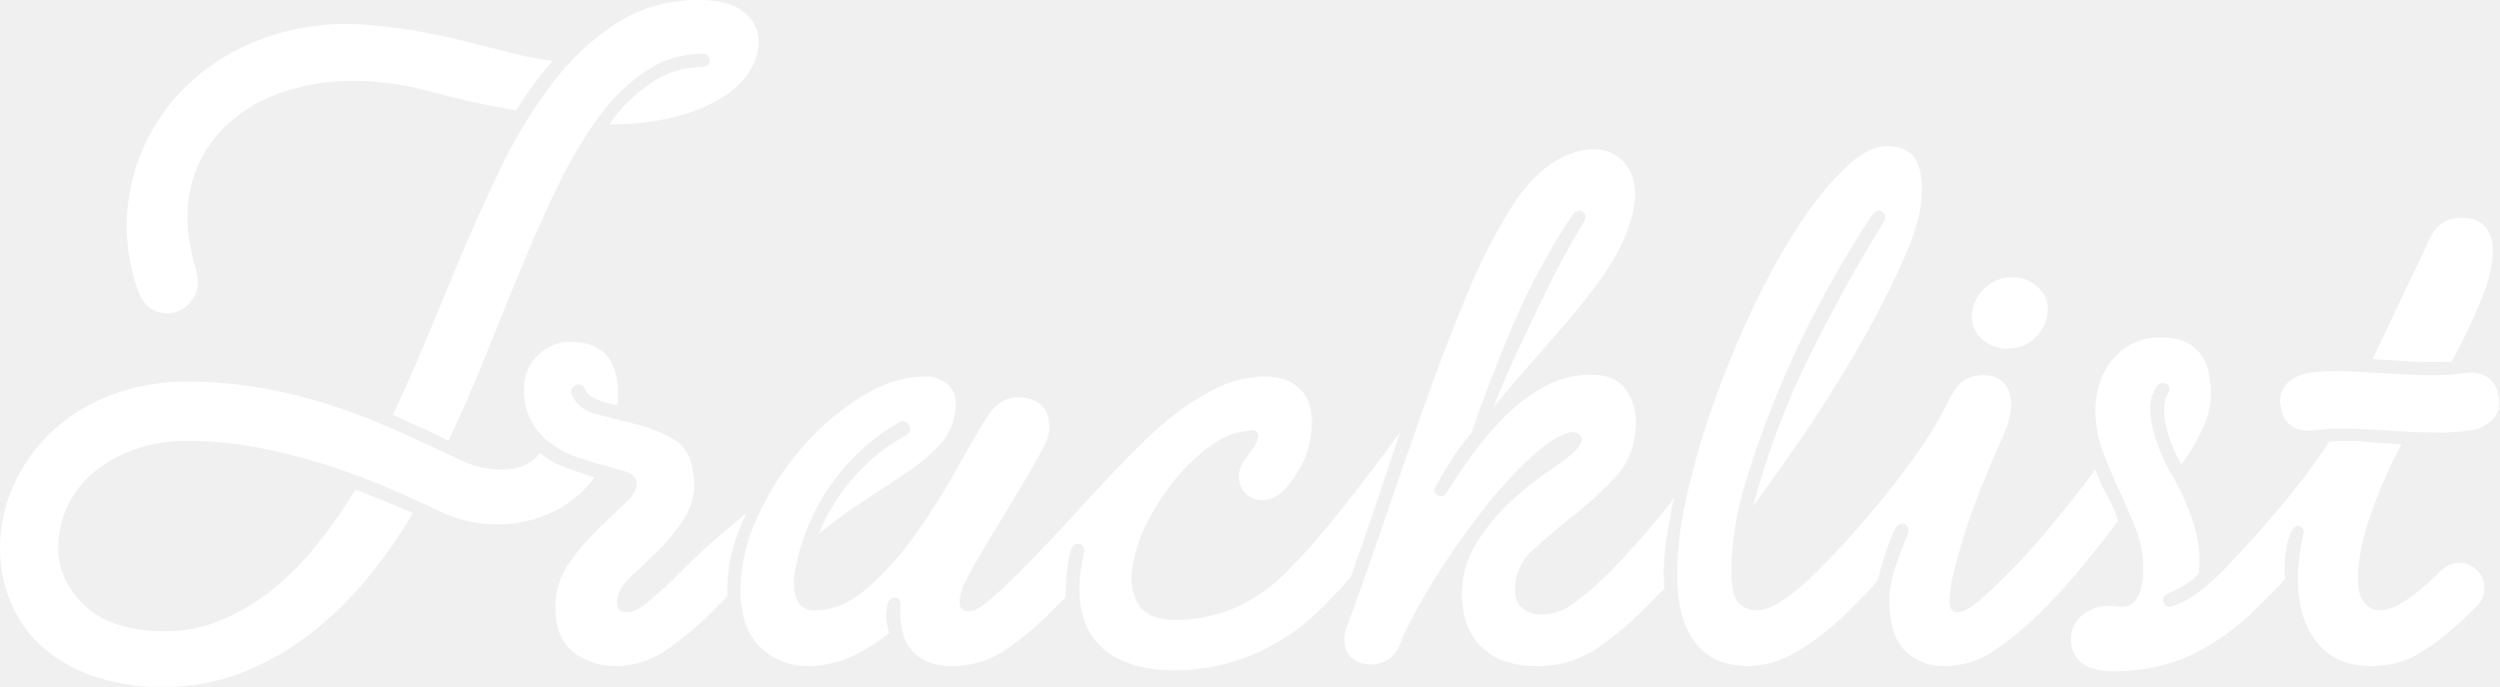
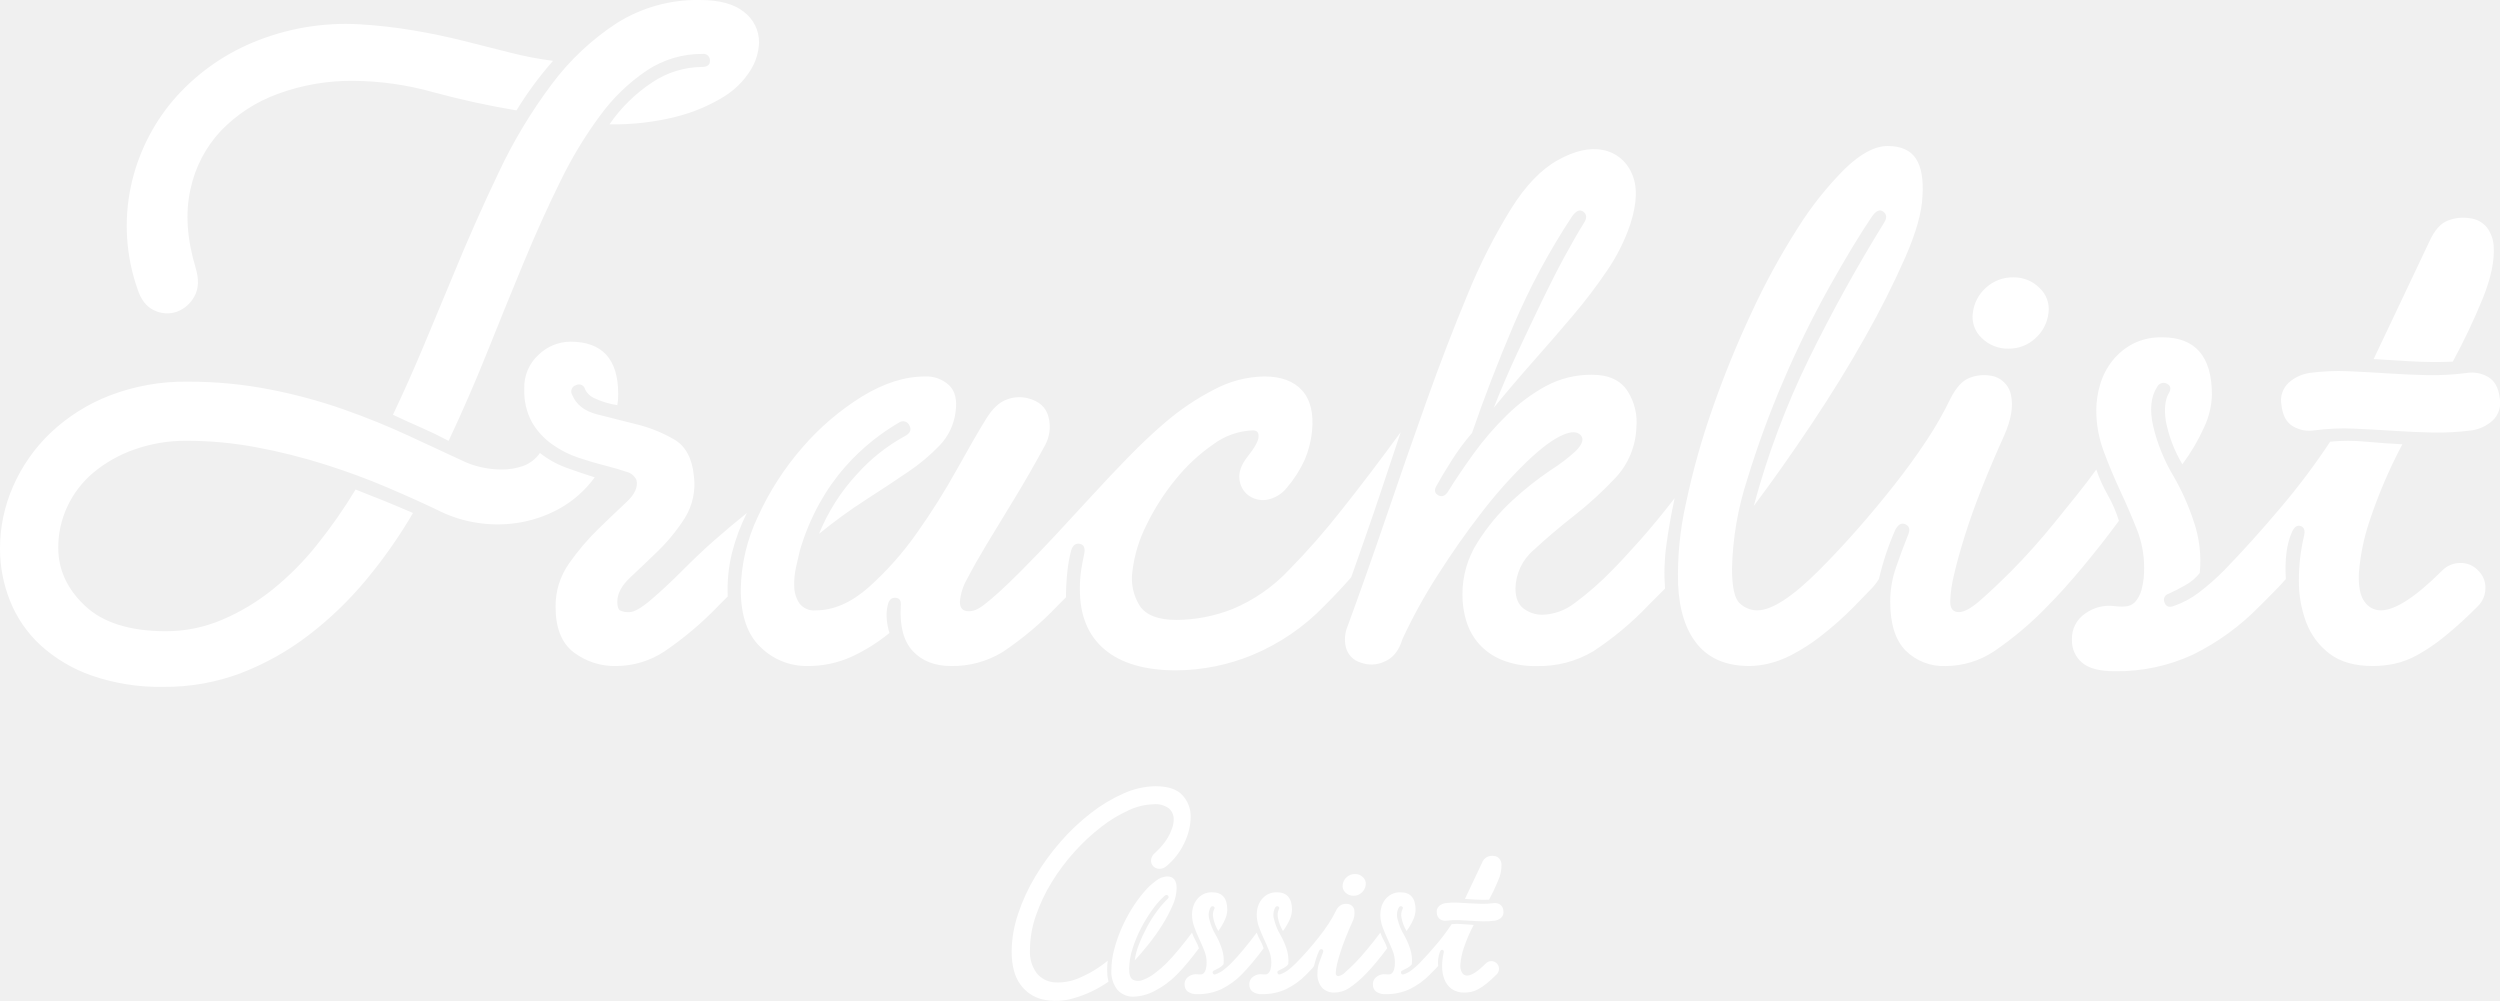
- <svg xmlns="http://www.w3.org/2000/svg" width="575.064" height="158" viewBox="0 0 575.064 158">
-   <path id="Path_1" data-name="Path 1" d="M58.4-90.6q1.2,4-.3,6.6a7.523,7.523,0,0,1-4,3.5,6.761,6.761,0,0,1-5.2-.3q-2.7-1.2-3.9-5a43.893,43.893,0,0,1-1.5-23.5,45.255,45.255,0,0,1,9.7-19.8,49.049,49.049,0,0,1,18.3-13.3,55.321,55.321,0,0,1,24.7-4.2,117.441,117.441,0,0,1,12.3,1.4q5.9,1,11.5,2.4t10.7,2.7a80.579,80.579,0,0,0,9.9,1.9,81.179,81.179,0,0,0-8.4,11.4q-9.6-1.6-19.2-4.2a69.688,69.688,0,0,0-18.2-2.6,48.942,48.942,0,0,0-17.5,3,34.6,34.6,0,0,0-13.1,8.5,28.242,28.242,0,0,0-7,13.5Q55.4-100.6,58.4-90.6ZM175-139.8a22.87,22.87,0,0,0-12.8,3.8,43.175,43.175,0,0,0-10.7,10.3,95.536,95.536,0,0,0-9.2,15.2q-4.3,8.7-8.4,18.6t-8.3,20.4q-4.2,10.5-9,20.7-3-1.6-6.2-3t-6.6-3q3.6-7.6,7-15.7t6.8-16.3q5-12.2,10.5-23.7a116.079,116.079,0,0,1,12.2-20.3,58.523,58.523,0,0,1,15-14.1,34.716,34.716,0,0,1,19.1-5.3q6.8,0,10.2,2.8a8.708,8.708,0,0,1,3.4,7,12.72,12.72,0,0,1-2,6.4,18.71,18.71,0,0,1-6.2,6.1,39.13,39.13,0,0,1-10.7,4.5,58.584,58.584,0,0,1-15.5,1.8,35.877,35.877,0,0,1,9.9-9.7,20.8,20.8,0,0,1,11.3-3.5q2,0,1.9-1.5A1.478,1.478,0,0,0,175-139.8ZM95.2-39.6q7.2,2.8,13.2,5.4A113.835,113.835,0,0,1,97.6-18.8,81.807,81.807,0,0,1,84.4-6.1,62.41,62.41,0,0,1,68.9,2.6,49.333,49.333,0,0,1,51,5.8,47.892,47.892,0,0,1,34.5,3.2a34.235,34.235,0,0,1-11.8-7,27.959,27.959,0,0,1-7-10.2,32.271,32.271,0,0,1-2.3-12,35.507,35.507,0,0,1,3-14.3A38.034,38.034,0,0,1,25-52.6a41.566,41.566,0,0,1,13.6-8.6,48.107,48.107,0,0,1,18-3.2,97.2,97.2,0,0,1,18.9,1.8,121.359,121.359,0,0,1,17,4.6q7.9,2.8,14.8,6t12.5,5.8a7.191,7.191,0,0,1,4,4.2,6.578,6.578,0,0,1-.2,4.8,6.172,6.172,0,0,1-3.4,3.2q-2.4,1-5.6-.6-5.4-2.6-12.2-5.5T88-45.4a133.382,133.382,0,0,0-15.6-3.9,86.645,86.645,0,0,0-16-1.5,35.173,35.173,0,0,0-12.1,2,30.557,30.557,0,0,0-9.4,5.3,22.7,22.7,0,0,0-6,7.8,22.2,22.2,0,0,0-2.1,9.5q0,7.6,6.2,13.4T51.6-7A32.791,32.791,0,0,0,64.4-9.6a49.046,49.046,0,0,0,11.7-7A66.166,66.166,0,0,0,86.4-27,118.294,118.294,0,0,0,95.2-39.6Zm60.4-22a13.711,13.711,0,0,1-.2,2.6,19.152,19.152,0,0,1-5.5-1.7,4.29,4.29,0,0,1-1.9-1.9,1.436,1.436,0,0,0-2.1-1,1.506,1.506,0,0,0-.9,2.2q1.4,3.4,5.7,4.5t9.1,2.3a32.569,32.569,0,0,1,8.7,3.5q3.9,2.3,4.5,8.3a14.693,14.693,0,0,1-2.1,9.8,42.2,42.2,0,0,1-6.1,7.5q-3.4,3.3-6.4,6.1t-3,5.6q0,1.6.6,2a4.263,4.263,0,0,0,2.2.4q1.6,0,4.9-2.8t7.3-6.8a5.788,5.788,0,0,1,4-1.7,5.415,5.415,0,0,1,4.2,1.7,5.415,5.415,0,0,1,1.7,4.2,5.788,5.788,0,0,1-1.7,4A77.773,77.773,0,0,1,166.3-2.4,20.25,20.25,0,0,1,155.2,1a15.6,15.6,0,0,1-9.9-3.2q-4.1-3.2-4.1-10.4a16.939,16.939,0,0,1,3.1-10,55.788,55.788,0,0,1,6.7-7.9q3.6-3.5,6.5-6.2t2.3-5.1a3.483,3.483,0,0,0-2.4-1.9q-2-.7-4.8-1.4t-6.1-1.8a22.882,22.882,0,0,1-6.1-3.1,16.511,16.511,0,0,1-4.6-5,15.011,15.011,0,0,1-1.8-7.8,10.052,10.052,0,0,1,3.3-7.8,10.613,10.613,0,0,1,7.3-3Q155.6-73.6,155.6-61.6Zm-41,27q-3.2-1.6-3.9-4.1a6.676,6.676,0,0,1,.3-4.7,6.172,6.172,0,0,1,3.4-3.2,6.505,6.505,0,0,1,5.4.4,19.748,19.748,0,0,0,4,1.4,20.54,20.54,0,0,0,5,.6,14.81,14.81,0,0,0,4.9-.8,8.064,8.064,0,0,0,3.9-3,21.972,21.972,0,0,0,6.1,3.4q3.3,1.2,6.5,2.2a25.182,25.182,0,0,1-8.3,7.3,29.124,29.124,0,0,1-9.6,3.2,30.206,30.206,0,0,1-9.5-.1A29.586,29.586,0,0,1,114.6-34.6Zm64,21.8a5.788,5.788,0,0,1-4,1.7,5.415,5.415,0,0,1-4.2-1.7,5.415,5.415,0,0,1-1.7-4.2,5.788,5.788,0,0,1,1.7-4q4-4,7.3-6.9t7.5-6.3a45.424,45.424,0,0,0-3.4,9.1,35.382,35.382,0,0,0-1,10.1ZM220.2-55a50.929,50.929,0,0,0-6,4.1,49.1,49.1,0,0,0-6.4,6.1,48.027,48.027,0,0,0-5.9,8.4,53.069,53.069,0,0,0-4.5,10.8q-.4,1.6-.9,3.9a17.4,17.4,0,0,0-.4,4.5,7.134,7.134,0,0,0,1.2,3.8,4.165,4.165,0,0,0,3.7,1.6q6.2,0,12.2-5.3a72.427,72.427,0,0,0,11.1-12.5,156.4,156.4,0,0,0,9.2-14.6q4.1-7.4,6.7-11.6,2.2-3.6,4.8-4.5a8.02,8.02,0,0,1,4.8-.3q4,1,4.8,4.4a8.859,8.859,0,0,1-.8,6.4q-3.8,7-7.3,12.7t-6.2,10.2q-2.7,4.5-4.4,7.8a12.523,12.523,0,0,0-1.7,5.3q0,2.2,2,2.2a4.529,4.529,0,0,0,1.6-.3,8.993,8.993,0,0,0,2.1-1.3q1.3-1,3.3-2.8t5.2-5a5.788,5.788,0,0,1,4-1.7,5.415,5.415,0,0,1,4.2,1.7,5.415,5.415,0,0,1,1.7,4.2,5.788,5.788,0,0,1-1.7,4A74.3,74.3,0,0,1,244-2.2,22.056,22.056,0,0,1,232.2,1q-5.6,0-8.8-3.4t-2.8-10.4q.2-1.8-1.2-1.9T217.6-13a10.428,10.428,0,0,0-.2,3.5,14.708,14.708,0,0,0,.6,2.9,41.118,41.118,0,0,1-8.8,5.5A24.275,24.275,0,0,1,199,1a15.065,15.065,0,0,1-10.6-4.3q-4.6-4.3-4.6-13.3a40.332,40.332,0,0,1,4-16.9A65.446,65.446,0,0,1,198-49.3,59.44,59.44,0,0,1,211.7-61q7.5-4.6,14.5-4.6a7.645,7.645,0,0,1,5.5,2q2.1,2,1.5,6.2a13.516,13.516,0,0,1-3.6,7.6,44.305,44.305,0,0,1-7.4,6.2q-4.4,3-9.7,6.4a117.034,117.034,0,0,0-10.7,7.8,44.852,44.852,0,0,1,8.7-13.7,41.283,41.283,0,0,1,10.9-8.7q2-1,1.2-2.5A1.588,1.588,0,0,0,220.2-55ZM284-9.6a35.737,35.737,0,0,0,12.9-2.5A37.83,37.83,0,0,0,309.8-21a5.788,5.788,0,0,1,4-1.7A5.415,5.415,0,0,1,318-21a5.415,5.415,0,0,1,1.7,4.2,5.788,5.788,0,0,1-1.7,4A49.409,49.409,0,0,1,301.4-1.5,46.832,46.832,0,0,1,284,2q-10.8,0-16.5-4.8t-5.7-13.8a29.277,29.277,0,0,1,.3-4.5q.3-1.9.7-3.7.4-2-1-2.3t-2,1.5a32.081,32.081,0,0,0-.9,5.1,55.382,55.382,0,0,0-.3,5.7l-2,2a5.788,5.788,0,0,1-4,1.7,5.415,5.415,0,0,1-4.2-1.7,5.415,5.415,0,0,1-1.7-4.2,5.788,5.788,0,0,1,1.7-4q3.6-3.6,7.7-8t8.4-9.1q4.3-4.7,8.6-9.1t8.3-7.8a57.9,57.9,0,0,1,11.3-7.6,25.287,25.287,0,0,1,11.5-3q5.8,0,8.7,3.2t2.3,9.4a22.855,22.855,0,0,1-1.7,6.6,27.557,27.557,0,0,1-4.1,6.4,7.625,7.625,0,0,1-4.8,2.8,5.725,5.725,0,0,1-4.1-1.1,5.254,5.254,0,0,1-2-3.7q-.3-2.4,1.9-5.2,2.4-3,2.5-4.5t-1.3-1.5a16.228,16.228,0,0,0-9.1,3.2,41.232,41.232,0,0,0-8.7,8.1,52.864,52.864,0,0,0-6.7,10.5,31.828,31.828,0,0,0-3.2,10.5,11.774,11.774,0,0,0,1.7,8.1Q277.8-9.6,284-9.6ZM309.8-21A165.376,165.376,0,0,0,322-34.9q6.6-8.3,13.6-17.9l-4.4,13.2q-1.8,5.4-3.1,9.1t-2.2,6.3q-.9,2.6-1.7,4.8-1.4,1.6-2.9,3.2T318-12.8a5.788,5.788,0,0,1-4,1.7,5.415,5.415,0,0,1-4.2-1.7,5.415,5.415,0,0,1-1.7-4.2A5.788,5.788,0,0,1,309.8-21Zm68-80q1-1.6-.2-2.5t-2.6,1.1a158.524,158.524,0,0,0-13.4,24.9q-5.4,12.7-9.6,24.9a52.829,52.829,0,0,0-4.8,6.5q-2.2,3.5-3.4,5.7-.8,1.4.4,2.1t2.2-.7q2.6-4.2,6-8.9a67.883,67.883,0,0,1,7.6-8.8,40.492,40.492,0,0,1,9-6.7A21.893,21.893,0,0,1,379.6-66q5.8,0,8.2,3.8a13.178,13.178,0,0,1,2,8.4A17.812,17.812,0,0,1,385-42.3a84.019,84.019,0,0,1-9.5,8.7q-5.1,4-9.3,7.9a11.863,11.863,0,0,0-4.2,8.9q0,3.2,1.9,4.6a7.066,7.066,0,0,0,4.3,1.4,12.685,12.685,0,0,0,7.3-2.6,69.339,69.339,0,0,0,8.7-7.6,5.788,5.788,0,0,1,4-1.7,5.415,5.415,0,0,1,4.2,1.7,5.415,5.415,0,0,1,1.7,4.2,5.788,5.788,0,0,1-1.7,4A72.526,72.526,0,0,1,379.9-2.4,24.418,24.418,0,0,1,366.8,1a20.167,20.167,0,0,1-7.9-1.4,14.255,14.255,0,0,1-5.3-3.7,14.3,14.3,0,0,1-2.9-5.2,20.463,20.463,0,0,1-.9-6.1,22.087,22.087,0,0,1,3.5-12.1,47.1,47.1,0,0,1,8-9.6A74.027,74.027,0,0,1,370-44a41.558,41.558,0,0,0,5.8-4.4q2.4-2.4,1.2-3.7t-4-.1q-3.4,1.4-8.5,6.3a107.318,107.318,0,0,0-10.3,11.6q-5.2,6.7-10.1,14.4A122.282,122.282,0,0,0,336-5.2q-1.2,4-4.2,5.2a6.956,6.956,0,0,1-5.4.2A4.858,4.858,0,0,1,323-3.3a7.74,7.74,0,0,1,.4-4.9q4.4-12,9-25.5t9.2-26.4Q346.2-73,351-84.5a131.6,131.6,0,0,1,10-19.7q5-8,10.8-11.2t10.3-2.3a8.992,8.992,0,0,1,6.6,5.3q2.1,4.4-.3,11.8A43.794,43.794,0,0,1,383.1-90a119.043,119.043,0,0,1-7.9,10.4q-4.4,5.2-9.1,10.5T357-58.4q2.6-6.6,5.5-12.8T368.1-83q2.7-5.6,5.2-10.2T377.8-101Zm21.6,83.2a74.559,74.559,0,0,1,1.8-18.6,173.754,173.754,0,0,1,6.1-21.8,232.655,232.655,0,0,1,9-22.1,162.6,162.6,0,0,1,10.6-19.4,77.349,77.349,0,0,1,10.9-13.7q5.4-5.2,9.8-5.2,4.6,0,6.5,2.9t1.5,8.7q-.2,5.4-3.9,13.9a204.451,204.451,0,0,1-9.2,18.3q-5.5,9.8-12.3,20t-13.4,19a187.675,187.675,0,0,1,12.7-33.9q7.9-16.1,17.3-31.3,1-1.6-.2-2.5t-2.6,1.1q-4.2,6.2-9.8,16.2a228.239,228.239,0,0,0-10.5,21.4,220.713,220.713,0,0,0-8.4,22.9,71.383,71.383,0,0,0-3.5,20.5q0,6.4,1.8,8a5.88,5.88,0,0,0,4,1.6q5,0,14.2-9.2a5.788,5.788,0,0,1,4-1.7A5.415,5.415,0,0,1,440-21a5.415,5.415,0,0,1,1.7,4.2,5.788,5.788,0,0,1-1.7,4,76.847,76.847,0,0,1-8,7.1,44.178,44.178,0,0,1-6.6,4.2,22.683,22.683,0,0,1-5.4,2,20.947,20.947,0,0,1-4.2.5Q408,1,403.9-3.9T399.4-17.8Zm-7,5a5.788,5.788,0,0,1-4,1.7,5.415,5.415,0,0,1-4.2-1.7,5.415,5.415,0,0,1-1.7-4.2,5.788,5.788,0,0,1,1.7-4q2.6-2.6,6.5-7t7.9-9.6q-1.2,5.6-1.9,10.8a46.13,46.13,0,0,0-.3,10ZM462-60.4q2-4,4.5-4.9a9,9,0,0,1,4.7-.5,5.592,5.592,0,0,1,4.8,4.6q.8,3.8-1.6,9.2-2.8,6.2-5.1,12t-3.9,10.9q-1.6,5.1-2.5,9a29.44,29.44,0,0,0-.9,6.3q0,2.4,2,2.4,1.8,0,4.9-2.7t7.3-6.9a5.788,5.788,0,0,1,4-1.7,5.415,5.415,0,0,1,4.2,1.7,5.415,5.415,0,0,1,1.7,4.2,5.788,5.788,0,0,1-1.7,4A77.771,77.771,0,0,1,472.1-2.4,20.25,20.25,0,0,1,461,1a12.379,12.379,0,0,1-9.3-3.6q-3.5-3.6-3.5-11.2a23.937,23.937,0,0,1,1.3-7.8q1.3-3.8,2.9-7.8.6-1.6-.7-2.2t-2.3,1.2A63.312,63.312,0,0,0,445.6-19a14.621,14.621,0,0,1-2.2,2.7q-1.8,1.9-3.4,3.5a5.788,5.788,0,0,1-4,1.7,5.415,5.415,0,0,1-4.2-1.7,5.415,5.415,0,0,1-1.7-4.2,5.788,5.788,0,0,1,1.7-4q4.4-4.4,8.8-9.4t8.5-10.2q4.1-5.2,7.4-10.2A80.967,80.967,0,0,0,462-60.4Zm5.2-19.8a9.135,9.135,0,0,1,3-5.8,9.084,9.084,0,0,1,6.4-2.4,8.237,8.237,0,0,1,5.9,2.4,6.586,6.586,0,0,1,2.1,5.8,9.135,9.135,0,0,1-3,5.8,8.827,8.827,0,0,1-6.2,2.4,8.479,8.479,0,0,1-6.1-2.4A6.586,6.586,0,0,1,467.2-80.2Zm9,59.2q2.2-2.2,4.8-5.1t5.1-6l5-6.2q2.5-3.1,4.5-5.9a32.174,32.174,0,0,0,2.6,5.8,30.215,30.215,0,0,1,2.6,6q-3.8,5.2-8.3,10.6t-8.1,9a5.788,5.788,0,0,1-4,1.7,5.415,5.415,0,0,1-4.2-1.7,5.415,5.415,0,0,1-1.7-4.2A5.788,5.788,0,0,1,476.2-21Zm46-40.4a18.848,18.848,0,0,1-1.8,7.5,46.128,46.128,0,0,1-5,8.5,30.721,30.721,0,0,1-3.8-9.9q-.6-4.1.6-6.3,1-1.6-.3-2.3a1.636,1.636,0,0,0-2.3.7q-2.2,3.4-.9,9.1a40.673,40.673,0,0,0,4.7,11.5A54.879,54.879,0,0,1,518-32.3a28,28,0,0,1,1.4,11.9,10.641,10.641,0,0,1-3.3,2.8,43.766,43.766,0,0,1-3.9,2,1.424,1.424,0,0,0-.9,2q.5,1.4,2.1.8a20.436,20.436,0,0,0,5.8-3.1A54.789,54.789,0,0,0,525-21a5.788,5.788,0,0,1,4-1.7,5.415,5.415,0,0,1,4.2,1.7,5.415,5.415,0,0,1,1.7,4.2,5.788,5.788,0,0,1-1.7,4A55.848,55.848,0,0,1,517.8-1.6a41.437,41.437,0,0,1-18,3.8q-5.2,0-7.5-2A6.566,6.566,0,0,1,490-5a6.91,6.91,0,0,1,3.1-6.1,9.354,9.354,0,0,1,6.5-1.7,12.359,12.359,0,0,0,2.7.1,3.378,3.378,0,0,0,2.2-1,6.85,6.85,0,0,0,1.5-2.8,18.365,18.365,0,0,0,.6-5.3,23.488,23.488,0,0,0-1.7-8.7q-1.7-4.3-3.8-8.8t-3.8-9.1a26.918,26.918,0,0,1-1.7-9.4,20.787,20.787,0,0,1,.9-6,16.039,16.039,0,0,1,2.8-5.4,14.873,14.873,0,0,1,4.7-3.9,14.234,14.234,0,0,1,6.8-1.5Q522.2-74.6,522.2-61.4ZM582-53.2a59.971,59.971,0,0,1-9.1.5q-4.5-.1-9-.4t-9.1-.5a50.314,50.314,0,0,0-9,.4,7.4,7.4,0,0,1-4.9-.9q-2.3-1.3-2.7-4.9a5.546,5.546,0,0,1,1.7-5.2,9.281,9.281,0,0,1,4.7-2.2,50.313,50.313,0,0,1,9-.4q4.6.2,9.1.5t9,.4a59.972,59.972,0,0,0,9.1-.5,7.4,7.4,0,0,1,4.9.9q2.3,1.3,2.7,4.9a5.546,5.546,0,0,1-1.7,5.2A9.282,9.282,0,0,1,582-53.2Zm5-42.6q.4,5.2-2.6,12.5A147.355,147.355,0,0,1,577.6-69a99.247,99.247,0,0,1-10-.1q-4.8-.3-8.2-.5l12.8-27q1.8-4,4.4-4.9a9.434,9.434,0,0,1,4.8-.5,5.789,5.789,0,0,1,4.1,2.2A7.943,7.943,0,0,1,587-95.8ZM525-21q6.4-6.6,12.9-14.3a160.857,160.857,0,0,0,11.5-15.3,42.069,42.069,0,0,1,8.2,0q4.4.4,8.4.6a115.191,115.191,0,0,0-7.6,17.8A49.723,49.723,0,0,0,556-20.4q-.2,4.6,1.3,6.6a4.483,4.483,0,0,0,3.7,2q5,0,14.2-9.2a5.788,5.788,0,0,1,4-1.7,5.415,5.415,0,0,1,4.2,1.7,5.415,5.415,0,0,1,1.7,4.2,5.788,5.788,0,0,1-1.7,4,94.562,94.562,0,0,1-7.8,7.1,42.5,42.5,0,0,1-6.2,4.2,19.383,19.383,0,0,1-5.3,2,24.949,24.949,0,0,1-4.9.5q-6.2,0-9.9-2.8A16.14,16.14,0,0,1,543.9-9a26.7,26.7,0,0,1-1.7-9.7A43.982,43.982,0,0,1,543.4-29q.4-1.8-.8-2.2t-2,1.4q-1.8,4-1.4,10.8-1.4,1.6-2.9,3.1l-3.1,3.1a5.788,5.788,0,0,1-4,1.7,5.415,5.415,0,0,1-4.2-1.7,5.415,5.415,0,0,1-1.7-4.2A5.788,5.788,0,0,1,525-21Z" transform="translate(-13.4 152.2)" fill="#fff" />
+ <svg xmlns="http://www.w3.org/2000/svg" width="575" height="230.211" viewBox="0 0 575 230.211">
+   <g id="Group_10" data-name="Group 10" transform="translate(-436.847 -205.768)">
+     <path id="Path_11" data-name="Path 11" d="M-48.19-9.516a8.224,8.224,0,0,0,1.525,5.338,5.844,5.844,0,0,0,4.056,2.135A12.07,12.07,0,0,0-36.874-3.05a26.235,26.235,0,0,0,6.557-3.965q-.061.549-.092,1.068t-.031,1.006q0,.671.061,1.311A11.14,11.14,0,0,0-30.134-2.2a26.4,26.4,0,0,1-8.021,3.812,14.251,14.251,0,0,1-7.167.274,8.759,8.759,0,0,1-5.124-3.507Q-52.4-4.331-52.4-9.15a27.488,27.488,0,0,1,1.464-8.6,43.333,43.333,0,0,1,4-8.692,54.224,54.224,0,0,1,5.826-7.991,49.257,49.257,0,0,1,6.985-6.588,35.356,35.356,0,0,1,7.5-4.484,18.374,18.374,0,0,1,7.29-1.647q4.331,0,6.222,2.074a7.162,7.162,0,0,1,1.891,5A14.026,14.026,0,0,1-12.688-34.1a15.378,15.378,0,0,1-4.087,5.307,2.425,2.425,0,0,1-1.769.641,2.006,2.006,0,0,1-1.342-.641,1.924,1.924,0,0,1-.458-1.4,2.339,2.339,0,0,1,.945-1.647,20.591,20.591,0,0,0,1.586-1.647,12.313,12.313,0,0,0,1.372-1.921,11.858,11.858,0,0,0,.945-2.074,6.141,6.141,0,0,0,.366-1.982A3.38,3.38,0,0,0-16.165-42,5.111,5.111,0,0,0-19.764-43a14.272,14.272,0,0,0-5.765,1.4,31.453,31.453,0,0,0-6.283,3.813,46.324,46.324,0,0,0-6.1,5.673,47.129,47.129,0,0,0-5.246,6.985,38.734,38.734,0,0,0-3.66,7.717A24.206,24.206,0,0,0-48.19-9.516Zm18.727,4.575a18.549,18.549,0,0,1,.61-4.544A32.138,32.138,0,0,1-27.206-14.3a34.744,34.744,0,0,1,2.379-4.575,31.225,31.225,0,0,1,2.775-3.843,16.343,16.343,0,0,1,2.837-2.684,4.526,4.526,0,0,1,2.562-1.007q2.2,0,2.2,2.745A10.165,10.165,0,0,1-15.4-19.7a33.2,33.2,0,0,1-2.379,4.484A47.183,47.183,0,0,1-20.923-10.8Q-22.631-8.662-24.1-7.076a14.907,14.907,0,0,1,.976-3.69,35.828,35.828,0,0,1,1.861-4.026,29.56,29.56,0,0,1,2.318-3.66,21.107,21.107,0,0,1,2.348-2.714q.488-.427.183-.793t-.793,0a18.274,18.274,0,0,0-2.714,3.05,33.776,33.776,0,0,0-2.654,4.27,29.415,29.415,0,0,0-2.013,4.819,15.577,15.577,0,0,0-.793,4.7q0,2.013.915,2.5a2.708,2.708,0,0,0,2.226.031,10.463,10.463,0,0,0,2.776-1.556A24.432,24.432,0,0,0-16.836-6.4a1.765,1.765,0,0,1,1.22-.519,1.651,1.651,0,0,1,1.281.519,1.652,1.652,0,0,1,.519,1.281,1.765,1.765,0,0,1-.519,1.22A19.8,19.8,0,0,1-19.581-.031a10.918,10.918,0,0,1-4.88,1.281,4.767,4.767,0,0,1-3.6-1.556A6.654,6.654,0,0,1-29.463-4.941ZM-16.836-6.4q.671-.671,1.464-1.556t1.556-1.83l1.525-1.891q.762-.946,1.372-1.8a9.814,9.814,0,0,0,.793,1.769,9.216,9.216,0,0,1,.793,1.83Q-10.492-8.3-11.864-6.649T-14.335-3.9a1.765,1.765,0,0,1-1.22.519A1.651,1.651,0,0,1-16.836-3.9a1.651,1.651,0,0,1-.518-1.281A1.765,1.765,0,0,1-16.836-6.4Zm14.03-12.322a5.749,5.749,0,0,1-.549,2.288A14.069,14.069,0,0,1-4.88-13.847a9.37,9.37,0,0,1-1.159-3.019,3.118,3.118,0,0,1,.183-1.922q.3-.488-.092-.7a.5.5,0,0,0-.7.213A3.543,3.543,0,0,0-6.923-16.5,12.405,12.405,0,0,0-5.49-12.993a16.739,16.739,0,0,1,1.4,3.141,8.539,8.539,0,0,1,.427,3.63,3.245,3.245,0,0,1-1.007.854,13.348,13.348,0,0,1-1.189.61.434.434,0,0,0-.274.61q.152.427.641.244a6.233,6.233,0,0,0,1.769-.945A16.71,16.71,0,0,0-1.952-6.4a1.765,1.765,0,0,1,1.22-.519A1.651,1.651,0,0,1,.549-6.4a1.651,1.651,0,0,1,.518,1.281A1.765,1.765,0,0,1,.549-3.9a17.033,17.033,0,0,1-4.7,3.416A12.638,12.638,0,0,1-9.638.671a3.461,3.461,0,0,1-2.288-.61,2,2,0,0,1-.7-1.586,2.107,2.107,0,0,1,.946-1.86A2.853,2.853,0,0,1-9.7-3.9a3.77,3.77,0,0,0,.824.031,1.03,1.03,0,0,0,.671-.3,2.089,2.089,0,0,0,.458-.854,5.6,5.6,0,0,0,.183-1.616A7.164,7.164,0,0,0-8.082-9.3q-.518-1.312-1.159-2.684T-10.4-14.762a8.21,8.21,0,0,1-.518-2.867,6.34,6.34,0,0,1,.274-1.83,4.892,4.892,0,0,1,.854-1.647A4.536,4.536,0,0,1-8.357-22.3a4.341,4.341,0,0,1,2.074-.458Q-2.806-22.753-2.806-18.727ZM-1.952-6.4q.671-.671,1.464-1.556t1.556-1.83l1.525-1.891q.762-.946,1.372-1.8a9.814,9.814,0,0,0,.793,1.769,9.216,9.216,0,0,1,.793,1.83Q4.392-8.3,3.02-6.649T.549-3.9a1.765,1.765,0,0,1-1.22.519A1.651,1.651,0,0,1-1.952-3.9,1.651,1.651,0,0,1-2.47-5.185,1.765,1.765,0,0,1-1.952-6.4Zm14.03-12.322a5.749,5.749,0,0,1-.549,2.288A14.069,14.069,0,0,1,10-13.847a9.37,9.37,0,0,1-1.159-3.019,3.118,3.118,0,0,1,.183-1.922q.3-.488-.092-.7a.5.5,0,0,0-.7.213A3.543,3.543,0,0,0,7.96-16.5a12.405,12.405,0,0,0,1.434,3.507,16.739,16.739,0,0,1,1.4,3.141,8.539,8.539,0,0,1,.427,3.63,3.245,3.245,0,0,1-1.007.854,13.348,13.348,0,0,1-1.189.61.434.434,0,0,0-.274.61q.152.427.641.244a6.233,6.233,0,0,0,1.769-.945A16.71,16.71,0,0,0,12.932-6.4a1.765,1.765,0,0,1,1.22-.519,1.651,1.651,0,0,1,1.281.519,1.651,1.651,0,0,1,.518,1.281,1.765,1.765,0,0,1-.518,1.22,17.033,17.033,0,0,1-4.7,3.416A12.638,12.638,0,0,1,5.246.671,3.461,3.461,0,0,1,2.959.061a2,2,0,0,1-.7-1.586A2.107,2.107,0,0,1,3.2-3.385,2.853,2.853,0,0,1,5.185-3.9a3.769,3.769,0,0,0,.824.031,1.03,1.03,0,0,0,.671-.3,2.089,2.089,0,0,0,.458-.854A5.6,5.6,0,0,0,7.32-6.649,7.164,7.164,0,0,0,6.8-9.3q-.518-1.312-1.159-2.684T4.484-14.762a8.21,8.21,0,0,1-.518-2.867,6.34,6.34,0,0,1,.274-1.83,4.892,4.892,0,0,1,.854-1.647A4.536,4.536,0,0,1,6.527-22.3,4.341,4.341,0,0,1,8.6-22.753Q12.078-22.753,12.078-18.727Zm10.065.305a2.778,2.778,0,0,1,1.373-1.495,2.744,2.744,0,0,1,1.434-.153,1.706,1.706,0,0,1,1.464,1.4,4.672,4.672,0,0,1-.488,2.806q-.854,1.891-1.556,3.66T23.18-8.876q-.488,1.556-.763,2.745a8.979,8.979,0,0,0-.275,1.922q0,.732.61.732A2.689,2.689,0,0,0,24.247-4.3q.946-.824,2.227-2.1a1.765,1.765,0,0,1,1.22-.519,1.652,1.652,0,0,1,1.281.519,1.651,1.651,0,0,1,.518,1.281,1.765,1.765,0,0,1-.518,1.22A23.721,23.721,0,0,1,25.223-.732,6.176,6.176,0,0,1,21.838.305,3.775,3.775,0,0,1,19-.793a4.744,4.744,0,0,1-1.067-3.416,7.3,7.3,0,0,1,.4-2.379q.4-1.159.885-2.379Q19.4-9.455,19-9.638t-.7.366A19.31,19.31,0,0,0,17.141-5.8a4.459,4.459,0,0,1-.671.824q-.549.58-1.037,1.067a1.765,1.765,0,0,1-1.22.519A1.651,1.651,0,0,1,12.932-3.9a1.651,1.651,0,0,1-.519-1.281,1.765,1.765,0,0,1,.519-1.22q1.342-1.342,2.684-2.867t2.593-3.111q1.25-1.586,2.257-3.111A24.694,24.694,0,0,0,22.143-18.422Zm1.586-6.039a2.786,2.786,0,0,1,.915-1.769,2.771,2.771,0,0,1,1.952-.732,2.512,2.512,0,0,1,1.8.732,2.009,2.009,0,0,1,.64,1.769,2.786,2.786,0,0,1-.915,1.769,2.692,2.692,0,0,1-1.891.732,2.586,2.586,0,0,1-1.861-.732A2.009,2.009,0,0,1,23.729-24.461ZM26.474-6.4q.671-.671,1.464-1.556t1.556-1.83l1.525-1.891q.762-.946,1.372-1.8a9.814,9.814,0,0,0,.793,1.769,9.216,9.216,0,0,1,.793,1.83Q32.818-8.3,31.445-6.649T28.975-3.9a1.765,1.765,0,0,1-1.22.519A1.651,1.651,0,0,1,26.474-3.9a1.651,1.651,0,0,1-.518-1.281A1.765,1.765,0,0,1,26.474-6.4ZM40.5-18.727a5.749,5.749,0,0,1-.549,2.288,14.069,14.069,0,0,1-1.525,2.592,9.37,9.37,0,0,1-1.159-3.019,3.118,3.118,0,0,1,.183-1.922q.305-.488-.091-.7a.5.5,0,0,0-.7.213,3.543,3.543,0,0,0-.275,2.776,12.405,12.405,0,0,0,1.434,3.507,16.739,16.739,0,0,1,1.4,3.141,8.539,8.539,0,0,1,.427,3.63,3.245,3.245,0,0,1-1.007.854,13.348,13.348,0,0,1-1.189.61.434.434,0,0,0-.274.61q.152.427.64.244a6.233,6.233,0,0,0,1.769-.945A16.709,16.709,0,0,0,41.358-6.4a1.765,1.765,0,0,1,1.22-.519,1.652,1.652,0,0,1,1.281.519,1.652,1.652,0,0,1,.518,1.281,1.765,1.765,0,0,1-.518,1.22,17.033,17.033,0,0,1-4.7,3.416A12.638,12.638,0,0,1,33.672.671a3.461,3.461,0,0,1-2.287-.61,2,2,0,0,1-.7-1.586,2.107,2.107,0,0,1,.945-1.86A2.853,2.853,0,0,1,33.611-3.9a3.769,3.769,0,0,0,.823.031,1.03,1.03,0,0,0,.671-.3,2.089,2.089,0,0,0,.458-.854,5.6,5.6,0,0,0,.183-1.616A7.164,7.164,0,0,0,35.228-9.3q-.519-1.312-1.159-2.684T32.91-14.762a8.21,8.21,0,0,1-.519-2.867,6.34,6.34,0,0,1,.274-1.83,4.892,4.892,0,0,1,.854-1.647,4.536,4.536,0,0,1,1.433-1.19,4.341,4.341,0,0,1,2.074-.458Q40.5-22.753,40.5-18.727Zm18.239,2.5a18.291,18.291,0,0,1-2.776.153Q54.6-16.1,53.223-16.2t-2.776-.152a15.346,15.346,0,0,0-2.745.122,2.258,2.258,0,0,1-1.495-.274,1.812,1.812,0,0,1-.823-1.494,1.692,1.692,0,0,1,.519-1.586,2.831,2.831,0,0,1,1.433-.671,15.345,15.345,0,0,1,2.745-.122q1.4.061,2.776.152T55.6-20.1a18.291,18.291,0,0,0,2.776-.153,2.258,2.258,0,0,1,1.494.274,1.812,1.812,0,0,1,.823,1.494,1.692,1.692,0,0,1-.519,1.586A2.831,2.831,0,0,1,58.743-16.226Zm1.525-12.993a8.583,8.583,0,0,1-.793,3.813A44.946,44.946,0,0,1,57.4-21.045a30.27,30.27,0,0,1-3.05-.031q-1.464-.091-2.5-.152l3.9-8.235A2.541,2.541,0,0,1,57.1-30.958a2.877,2.877,0,0,1,1.464-.152,1.766,1.766,0,0,1,1.25.671A2.423,2.423,0,0,1,60.268-29.219ZM41.358-6.4q1.952-2.013,3.935-4.361A49.061,49.061,0,0,0,48.8-15.433a12.831,12.831,0,0,1,2.5,0q1.342.122,2.562.183a35.136,35.136,0,0,0-2.318,5.429,15.165,15.165,0,0,0-.732,3.6,3.18,3.18,0,0,0,.4,2.013,1.367,1.367,0,0,0,1.128.61q1.525,0,4.331-2.806a1.765,1.765,0,0,1,1.22-.519A1.651,1.651,0,0,1,59.17-6.4a1.651,1.651,0,0,1,.518,1.281A1.765,1.765,0,0,1,59.17-3.9a28.84,28.84,0,0,1-2.379,2.166A12.963,12.963,0,0,1,54.9-.457a5.912,5.912,0,0,1-1.617.61,7.609,7.609,0,0,1-1.494.153,4.883,4.883,0,0,1-3.02-.854,4.923,4.923,0,0,1-1.647-2.2A8.145,8.145,0,0,1,46.6-5.7a13.414,13.414,0,0,1,.366-3.141q.122-.549-.244-.671t-.61.427A7.122,7.122,0,0,0,45.689-5.8q-.427.488-.885.946l-.945.945a1.765,1.765,0,0,1-1.22.519A1.651,1.651,0,0,1,41.358-3.9a1.651,1.651,0,0,1-.519-1.281A1.765,1.765,0,0,1,41.358-6.4Z" transform="translate(721.93 433.75)" fill="#fff" />
+     <path id="Path_1" data-name="Path 1" d="M58.395-90.607q1.2,4-.3,6.6a7.522,7.522,0,0,1-4,3.5,6.76,6.76,0,0,1-5.2-.3q-2.7-1.2-3.9-5a43.888,43.888,0,0,1-1.5-23.5,45.25,45.25,0,0,1,9.7-19.8,49.043,49.043,0,0,1,18.3-13.3,55.314,55.314,0,0,1,24.7-4.2,117.413,117.413,0,0,1,12.3,1.4q5.9,1,11.5,2.4t10.7,2.7a80.574,80.574,0,0,0,9.9,1.9,81.166,81.166,0,0,0-8.4,11.4q-9.6-1.6-19.2-4.2a69.68,69.68,0,0,0-18.2-2.6,48.937,48.937,0,0,0-17.5,3,34.6,34.6,0,0,0-13.1,8.5,28.239,28.239,0,0,0-7,13.5Q55.4-100.606,58.395-90.607ZM174.982-139.8a22.868,22.868,0,0,0-12.8,3.8,43.17,43.17,0,0,0-10.7,10.3,95.531,95.531,0,0,0-9.2,15.2q-4.3,8.7-8.4,18.6t-8.3,20.4q-4.2,10.5-9,20.7-3-1.6-6.2-3t-6.6-3q3.6-7.6,7-15.7t6.8-16.3q5-12.2,10.5-23.7a116.066,116.066,0,0,1,12.2-20.3,58.517,58.517,0,0,1,15-14.1,34.712,34.712,0,0,1,19.1-5.3q6.8,0,10.2,2.8a8.707,8.707,0,0,1,3.4,7,12.719,12.719,0,0,1-2,6.4,18.708,18.708,0,0,1-6.2,6.1,39.126,39.126,0,0,1-10.7,4.5,58.578,58.578,0,0,1-15.5,1.8,35.873,35.873,0,0,1,9.9-9.7,20.794,20.794,0,0,1,11.3-3.5q2,0,1.9-1.5A1.478,1.478,0,0,0,174.982-139.8ZM95.191-39.613q7.2,2.8,13.2,5.4a113.823,113.823,0,0,1-10.8,15.4,81.8,81.8,0,0,1-13.2,12.7,62.4,62.4,0,0,1-15.5,8.7A49.328,49.328,0,0,1,51,5.782a47.887,47.887,0,0,1-16.5-2.6,34.232,34.232,0,0,1-11.8-7,27.956,27.956,0,0,1-7-10.2,32.267,32.267,0,0,1-2.3-12,35.5,35.5,0,0,1,3-14.3,38.03,38.03,0,0,1,8.6-12.3,41.561,41.561,0,0,1,13.6-8.6,48.1,48.1,0,0,1,18-3.2,97.191,97.191,0,0,1,18.9,1.8,121.346,121.346,0,0,1,17,4.6q7.9,2.8,14.8,6t12.5,5.8a7.19,7.19,0,0,1,4,4.2,6.577,6.577,0,0,1-.2,4.8,6.171,6.171,0,0,1-3.4,3.2q-2.4,1-5.6-.6-5.4-2.6-12.2-5.5t-14.4-5.3a133.373,133.373,0,0,0-15.6-3.9,86.637,86.637,0,0,0-16-1.5,35.169,35.169,0,0,0-12.1,2,30.554,30.554,0,0,0-9.4,5.3,22.7,22.7,0,0,0-6,7.8,22.2,22.2,0,0,0-2.1,9.5q0,7.6,6.2,13.4t18.6,5.8a32.787,32.787,0,0,0,12.8-2.6,49.04,49.04,0,0,0,11.7-7,66.158,66.158,0,0,0,10.3-10.4A118.29,118.29,0,0,0,95.191-39.613Zm60.393-22a13.711,13.711,0,0,1-.2,2.6,19.148,19.148,0,0,1-5.5-1.7,4.29,4.29,0,0,1-1.9-1.9,1.436,1.436,0,0,0-2.1-1,1.506,1.506,0,0,0-.9,2.2q1.4,3.4,5.7,4.5t9.1,2.3a32.566,32.566,0,0,1,8.7,3.5q3.9,2.3,4.5,8.3a14.691,14.691,0,0,1-2.1,9.8,42.19,42.19,0,0,1-6.1,7.5q-3.4,3.3-6.4,6.1t-3,5.6q0,1.6.6,2a4.263,4.263,0,0,0,2.2.4q1.6,0,4.9-2.8t7.3-6.8a5.787,5.787,0,0,1,4-1.7,5.414,5.414,0,0,1,4.2,1.7,5.414,5.414,0,0,1,1.7,4.2,5.787,5.787,0,0,1-1.7,4,77.767,77.767,0,0,1-12.3,10.4,20.248,20.248,0,0,1-11.1,3.4,15.6,15.6,0,0,1-9.9-3.2q-4.1-3.2-4.1-10.4a16.937,16.937,0,0,1,3.1-10,55.781,55.781,0,0,1,6.7-7.9q3.6-3.5,6.5-6.2t2.3-5.1a3.483,3.483,0,0,0-2.4-1.9q-2-.7-4.8-1.4t-6.1-1.8a22.879,22.879,0,0,1-6.1-3.1,16.509,16.509,0,0,1-4.6-5,15.009,15.009,0,0,1-1.8-7.8,10.051,10.051,0,0,1,3.3-7.8,10.612,10.612,0,0,1,7.3-3Q155.584-73.609,155.584-61.61Zm-41,27q-3.2-1.6-3.9-4.1a6.675,6.675,0,0,1,.3-4.7,6.172,6.172,0,0,1,3.4-3.2,6.5,6.5,0,0,1,5.4.4,19.744,19.744,0,0,0,4,1.4,20.538,20.538,0,0,0,5,.6,14.809,14.809,0,0,0,4.9-.8,8.063,8.063,0,0,0,3.9-3,21.969,21.969,0,0,0,6.1,3.4q3.3,1.2,6.5,2.2a25.178,25.178,0,0,1-8.3,7.3,29.12,29.12,0,0,1-9.6,3.2,30.2,30.2,0,0,1-9.5-.1A29.585,29.585,0,0,1,114.589-34.613Zm63.993,21.8a5.787,5.787,0,0,1-4,1.7,5.414,5.414,0,0,1-4.2-1.7,5.414,5.414,0,0,1-1.7-4.2,5.787,5.787,0,0,1,1.7-4q4-4,7.3-6.9t7.5-6.3a45.421,45.421,0,0,0-3.4,9.1,35.379,35.379,0,0,0-1,10.1Zm41.6-42.2a50.925,50.925,0,0,0-6,4.1,49.087,49.087,0,0,0-6.4,6.1,48.023,48.023,0,0,0-5.9,8.4,53.063,53.063,0,0,0-4.5,10.8q-.4,1.6-.9,3.9a17.4,17.4,0,0,0-.4,4.5,7.134,7.134,0,0,0,1.2,3.8,4.165,4.165,0,0,0,3.7,1.6q6.2,0,12.2-5.3a72.417,72.417,0,0,0,11.1-12.5,156.385,156.385,0,0,0,9.2-14.6q4.1-7.4,6.7-11.6,2.2-3.6,4.8-4.5a8.019,8.019,0,0,1,4.8-.3q4,1,4.8,4.4a8.858,8.858,0,0,1-.8,6.4q-3.8,7-7.3,12.7t-6.2,10.2q-2.7,4.5-4.4,7.8a12.522,12.522,0,0,0-1.7,5.3q0,2.2,2,2.2a4.528,4.528,0,0,0,1.6-.3,8.993,8.993,0,0,0,2.1-1.3q1.3-1,3.3-2.8t5.2-5a5.787,5.787,0,0,1,4-1.7,5.414,5.414,0,0,1,4.2,1.7,5.414,5.414,0,0,1,1.7,4.2,5.787,5.787,0,0,1-1.7,4,74.3,74.3,0,0,1-12.6,10.6,22.053,22.053,0,0,1-11.8,3.2q-5.6,0-8.8-3.4t-2.8-10.4q.2-1.8-1.2-1.9t-1.8,1.7a10.427,10.427,0,0,0-.2,3.5,14.709,14.709,0,0,0,.6,2.9,41.112,41.112,0,0,1-8.8,5.5,24.272,24.272,0,0,1-10.2,2.1,15.063,15.063,0,0,1-10.6-4.3q-4.6-4.3-4.6-13.3a40.327,40.327,0,0,1,4-16.9,65.438,65.438,0,0,1,10.2-15.8,59.435,59.435,0,0,1,13.7-11.7q7.5-4.6,14.5-4.6a7.644,7.644,0,0,1,5.5,2q2.1,2,1.5,6.2a13.514,13.514,0,0,1-3.6,7.6,44.3,44.3,0,0,1-7.4,6.2q-4.4,3-9.7,6.4a117.027,117.027,0,0,0-10.7,7.8,44.847,44.847,0,0,1,8.7-13.7,41.279,41.279,0,0,1,10.9-8.7q2-1,1.2-2.5A1.588,1.588,0,0,0,220.177-55.011ZM283.97-9.616a35.733,35.733,0,0,0,12.9-2.5,37.826,37.826,0,0,0,12.9-8.9,5.787,5.787,0,0,1,4-1.7,5.414,5.414,0,0,1,4.2,1.7,5.414,5.414,0,0,1,1.7,4.2,5.787,5.787,0,0,1-1.7,4,49.405,49.405,0,0,1-16.6,11.3,46.826,46.826,0,0,1-17.4,3.5q-10.8,0-16.5-4.8t-5.7-13.8a29.27,29.27,0,0,1,.3-4.5q.3-1.9.7-3.7.4-2-1-2.3t-2,1.5a32.071,32.071,0,0,0-.9,5.1,55.378,55.378,0,0,0-.3,5.7l-2,2a5.787,5.787,0,0,1-4,1.7,5.414,5.414,0,0,1-4.2-1.7,5.414,5.414,0,0,1-1.7-4.2,5.787,5.787,0,0,1,1.7-4q3.6-3.6,7.7-8t8.4-9.1q4.3-4.7,8.6-9.1t8.3-7.8a57.89,57.89,0,0,1,11.3-7.6,25.285,25.285,0,0,1,11.5-3q5.8,0,8.7,3.2t2.3,9.4a22.852,22.852,0,0,1-1.7,6.6,27.554,27.554,0,0,1-4.1,6.4,7.624,7.624,0,0,1-4.8,2.8,5.724,5.724,0,0,1-4.1-1.1,5.254,5.254,0,0,1-2-3.7q-.3-2.4,1.9-5.2,2.4-3,2.5-4.5t-1.3-1.5a16.226,16.226,0,0,0-9.1,3.2,41.229,41.229,0,0,0-8.7,8.1,52.856,52.856,0,0,0-6.7,10.5,31.825,31.825,0,0,0-3.2,10.5,11.773,11.773,0,0,0,1.7,8.1Q277.77-9.616,283.97-9.616Zm25.8-11.4a165.354,165.354,0,0,0,12.2-13.9q6.6-8.3,13.6-17.9l-4.4,13.2q-1.8,5.4-3.1,9.1t-2.2,6.3q-.9,2.6-1.7,4.8-1.4,1.6-2.9,3.2t-3.3,3.4a5.787,5.787,0,0,1-4,1.7,5.414,5.414,0,0,1-4.2-1.7,5.414,5.414,0,0,1-1.7-4.2A5.787,5.787,0,0,1,309.767-21.015Zm67.992-79.991q1-1.6-.2-2.5t-2.6,1.1a158.5,158.5,0,0,0-13.4,24.9q-5.4,12.7-9.6,24.9a52.822,52.822,0,0,0-4.8,6.5q-2.2,3.5-3.4,5.7-.8,1.4.4,2.1t2.2-.7q2.6-4.2,6-8.9a67.875,67.875,0,0,1,7.6-8.8,40.488,40.488,0,0,1,9-6.7,21.891,21.891,0,0,1,10.6-2.6q5.8,0,8.2,3.8a13.176,13.176,0,0,1,2,8.4,17.81,17.81,0,0,1-4.8,11.5,84.007,84.007,0,0,1-9.5,8.7q-5.1,4-9.3,7.9a11.862,11.862,0,0,0-4.2,8.9q0,3.2,1.9,4.6a7.066,7.066,0,0,0,4.3,1.4,12.684,12.684,0,0,0,7.3-2.6,69.333,69.333,0,0,0,8.7-7.6,5.787,5.787,0,0,1,4-1.7,5.414,5.414,0,0,1,4.2,1.7,5.414,5.414,0,0,1,1.7,4.2,5.787,5.787,0,0,1-1.7,4,72.521,72.521,0,0,1-12.5,10.4,24.416,24.416,0,0,1-13.1,3.4,20.165,20.165,0,0,1-7.9-1.4,14.254,14.254,0,0,1-5.3-3.7,14.3,14.3,0,0,1-2.9-5.2,20.458,20.458,0,0,1-.9-6.1,22.085,22.085,0,0,1,3.5-12.1,47.1,47.1,0,0,1,8-9.6,74.018,74.018,0,0,1,8.7-6.9,41.552,41.552,0,0,0,5.8-4.4q2.4-2.4,1.2-3.7t-4-.1q-3.4,1.4-8.5,6.3a107.323,107.323,0,0,0-10.3,11.6q-5.2,6.7-10.1,14.4a122.272,122.272,0,0,0-8.1,14.7q-1.2,4-4.2,5.2a6.955,6.955,0,0,1-5.4.2,4.857,4.857,0,0,1-3.4-3.5,7.739,7.739,0,0,1,.4-4.9q4.4-12,9-25.5t9.2-26.4q4.6-12.9,9.4-24.4a131.6,131.6,0,0,1,10-19.7q5-8,10.8-11.2t10.3-2.3a8.991,8.991,0,0,1,6.6,5.3q2.1,4.4-.3,11.8a43.79,43.79,0,0,1-5.3,10.6,119.022,119.022,0,0,1-7.9,10.4q-4.4,5.2-9.1,10.5t-9.1,10.7q2.6-6.6,5.5-12.8t5.6-11.8q2.7-5.6,5.2-10.2T377.759-101.006Zm21.6,83.191a74.552,74.552,0,0,1,1.8-18.6,173.732,173.732,0,0,1,6.1-21.8,232.648,232.648,0,0,1,9-22.1,162.581,162.581,0,0,1,10.6-19.4,77.34,77.34,0,0,1,10.9-13.7q5.4-5.2,9.8-5.2,4.6,0,6.5,2.9t1.5,8.7q-.2,5.4-3.9,13.9a204.419,204.419,0,0,1-9.2,18.3q-5.5,9.8-12.3,20t-13.4,19a187.644,187.644,0,0,1,12.7-33.9q7.9-16.1,17.3-31.3,1-1.6-.2-2.5t-2.6,1.1q-4.2,6.2-9.8,16.2a228.23,228.23,0,0,0-10.5,21.4,220.7,220.7,0,0,0-8.4,22.9,71.374,71.374,0,0,0-3.5,20.5q0,6.4,1.8,8a5.879,5.879,0,0,0,4,1.6q5,0,14.2-9.2a5.787,5.787,0,0,1,4-1.7,5.414,5.414,0,0,1,4.2,1.7,5.414,5.414,0,0,1,1.7,4.2,5.787,5.787,0,0,1-1.7,4,76.833,76.833,0,0,1-8,7.1,44.175,44.175,0,0,1-6.6,4.2,22.678,22.678,0,0,1-5.4,2,20.941,20.941,0,0,1-4.2.5q-7.8,0-11.9-4.9T399.357-17.815Zm-7,5a5.787,5.787,0,0,1-4,1.7,5.414,5.414,0,0,1-4.2-1.7,5.414,5.414,0,0,1-1.7-4.2,5.787,5.787,0,0,1,1.7-4q2.6-2.6,6.5-7t7.9-9.6q-1.2,5.6-1.9,10.8a46.126,46.126,0,0,0-.3,10ZM461.95-60.41q2-4,4.5-4.9a9,9,0,0,1,4.7-.5,5.591,5.591,0,0,1,4.8,4.6q.8,3.8-1.6,9.2-2.8,6.2-5.1,12t-3.9,10.9q-1.6,5.1-2.5,9a29.436,29.436,0,0,0-.9,6.3q0,2.4,2,2.4,1.8,0,4.9-2.7t7.3-6.9a5.787,5.787,0,0,1,4-1.7,5.414,5.414,0,0,1,4.2,1.7,5.414,5.414,0,0,1,1.7,4.2,5.787,5.787,0,0,1-1.7,4,77.766,77.766,0,0,1-12.3,10.4,20.247,20.247,0,0,1-11.1,3.4,12.377,12.377,0,0,1-9.3-3.6q-3.5-3.6-3.5-11.2a23.933,23.933,0,0,1,1.3-7.8q1.3-3.8,2.9-7.8.6-1.6-.7-2.2t-2.3,1.2a63.3,63.3,0,0,0-3.8,11.4,14.622,14.622,0,0,1-2.2,2.7q-1.8,1.9-3.4,3.5a5.787,5.787,0,0,1-4,1.7,5.414,5.414,0,0,1-4.2-1.7,5.414,5.414,0,0,1-1.7-4.2,5.787,5.787,0,0,1,1.7-4q4.4-4.4,8.8-9.4t8.5-10.2q4.1-5.2,7.4-10.2A80.96,80.96,0,0,0,461.95-60.41Zm5.2-19.8a9.134,9.134,0,0,1,3-5.8,9.083,9.083,0,0,1,6.4-2.4,8.236,8.236,0,0,1,5.9,2.4,6.585,6.585,0,0,1,2.1,5.8,9.134,9.134,0,0,1-3,5.8,8.826,8.826,0,0,1-6.2,2.4,8.478,8.478,0,0,1-6.1-2.4A6.586,6.586,0,0,1,467.149-80.208Zm9,59.193q2.2-2.2,4.8-5.1t5.1-6l5-6.2q2.5-3.1,4.5-5.9a32.172,32.172,0,0,0,2.6,5.8,30.208,30.208,0,0,1,2.6,6q-3.8,5.2-8.3,10.6t-8.1,9a5.787,5.787,0,0,1-4,1.7,5.414,5.414,0,0,1-4.2-1.7,5.414,5.414,0,0,1-1.7-4.2A5.787,5.787,0,0,1,476.148-21.015Zm45.995-40.4a18.846,18.846,0,0,1-1.8,7.5,46.126,46.126,0,0,1-5,8.5,30.714,30.714,0,0,1-3.8-9.9q-.6-4.1.6-6.3,1-1.6-.3-2.3a1.636,1.636,0,0,0-2.3.7q-2.2,3.4-.9,9.1a40.672,40.672,0,0,0,4.7,11.5,54.87,54.87,0,0,1,4.6,10.3,27.994,27.994,0,0,1,1.4,11.9,10.64,10.64,0,0,1-3.3,2.8,43.761,43.761,0,0,1-3.9,2,1.424,1.424,0,0,0-.9,2q.5,1.4,2.1.8a20.433,20.433,0,0,0,5.8-3.1,54.788,54.788,0,0,0,5.8-5.1,5.787,5.787,0,0,1,4-1.7,5.414,5.414,0,0,1,4.2,1.7,5.414,5.414,0,0,1,1.7,4.2,5.788,5.788,0,0,1-1.7,4,55.843,55.843,0,0,1-15.4,11.2,41.432,41.432,0,0,1-18,3.8q-5.2,0-7.5-2a6.566,6.566,0,0,1-2.3-5.2,6.909,6.909,0,0,1,3.1-6.1,9.353,9.353,0,0,1,6.5-1.7,12.357,12.357,0,0,0,2.7.1,3.378,3.378,0,0,0,2.2-1,6.848,6.848,0,0,0,1.5-2.8,18.362,18.362,0,0,0,.6-5.3,23.486,23.486,0,0,0-1.7-8.7q-1.7-4.3-3.8-8.8t-3.8-9.1a26.915,26.915,0,0,1-1.7-9.4,20.784,20.784,0,0,1,.9-6,16.038,16.038,0,0,1,2.8-5.4,14.873,14.873,0,0,1,4.7-3.9,14.232,14.232,0,0,1,6.8-1.5Q522.143-74.609,522.143-61.41Zm59.793,8.2a59.965,59.965,0,0,1-9.1.5q-4.5-.1-9-.4t-9.1-.5a50.307,50.307,0,0,0-9,.4,7.4,7.4,0,0,1-4.9-.9q-2.3-1.3-2.7-4.9a5.545,5.545,0,0,1,1.7-5.2,9.28,9.28,0,0,1,4.7-2.2,50.311,50.311,0,0,1,9-.4q4.6.2,9.1.5t9,.4a59.966,59.966,0,0,0,9.1-.5,7.4,7.4,0,0,1,4.9.9q2.3,1.3,2.7,4.9a5.546,5.546,0,0,1-1.7,5.2A9.281,9.281,0,0,1,581.937-53.211Zm5-42.6q.4,5.2-2.6,12.5a147.36,147.36,0,0,1-6.8,14.3,99.215,99.215,0,0,1-10-.1q-4.8-.3-8.2-.5l12.8-27q1.8-4,4.4-4.9a9.433,9.433,0,0,1,4.8-.5,5.789,5.789,0,0,1,4.1,2.2A7.943,7.943,0,0,1,586.936-95.806ZM524.943-21.015q6.4-6.6,12.9-14.3a160.833,160.833,0,0,0,11.5-15.3,42.063,42.063,0,0,1,8.2,0q4.4.4,8.4.6a115.167,115.167,0,0,0-7.6,17.8,49.717,49.717,0,0,0-2.4,11.8q-.2,4.6,1.3,6.6a4.483,4.483,0,0,0,3.7,2q5,0,14.2-9.2a5.787,5.787,0,0,1,4-1.7,5.414,5.414,0,0,1,4.2,1.7,5.414,5.414,0,0,1,1.7,4.2,5.787,5.787,0,0,1-1.7,4,94.55,94.55,0,0,1-7.8,7.1,42.487,42.487,0,0,1-6.2,4.2,19.378,19.378,0,0,1-5.3,2,24.942,24.942,0,0,1-4.9.5q-6.2,0-9.9-2.8a16.139,16.139,0,0,1-5.4-7.2,26.7,26.7,0,0,1-1.7-9.7,43.979,43.979,0,0,1,1.2-10.3q.4-1.8-.8-2.2t-2,1.4q-1.8,4-1.4,10.8-1.4,1.6-2.9,3.1l-3.1,3.1a5.787,5.787,0,0,1-4,1.7,5.414,5.414,0,0,1-4.2-1.7,5.414,5.414,0,0,1-1.7-4.2A5.787,5.787,0,0,1,524.943-21.015Z" transform="translate(423.447 357.968)" fill="#fff" />
+   </g>
</svg>
